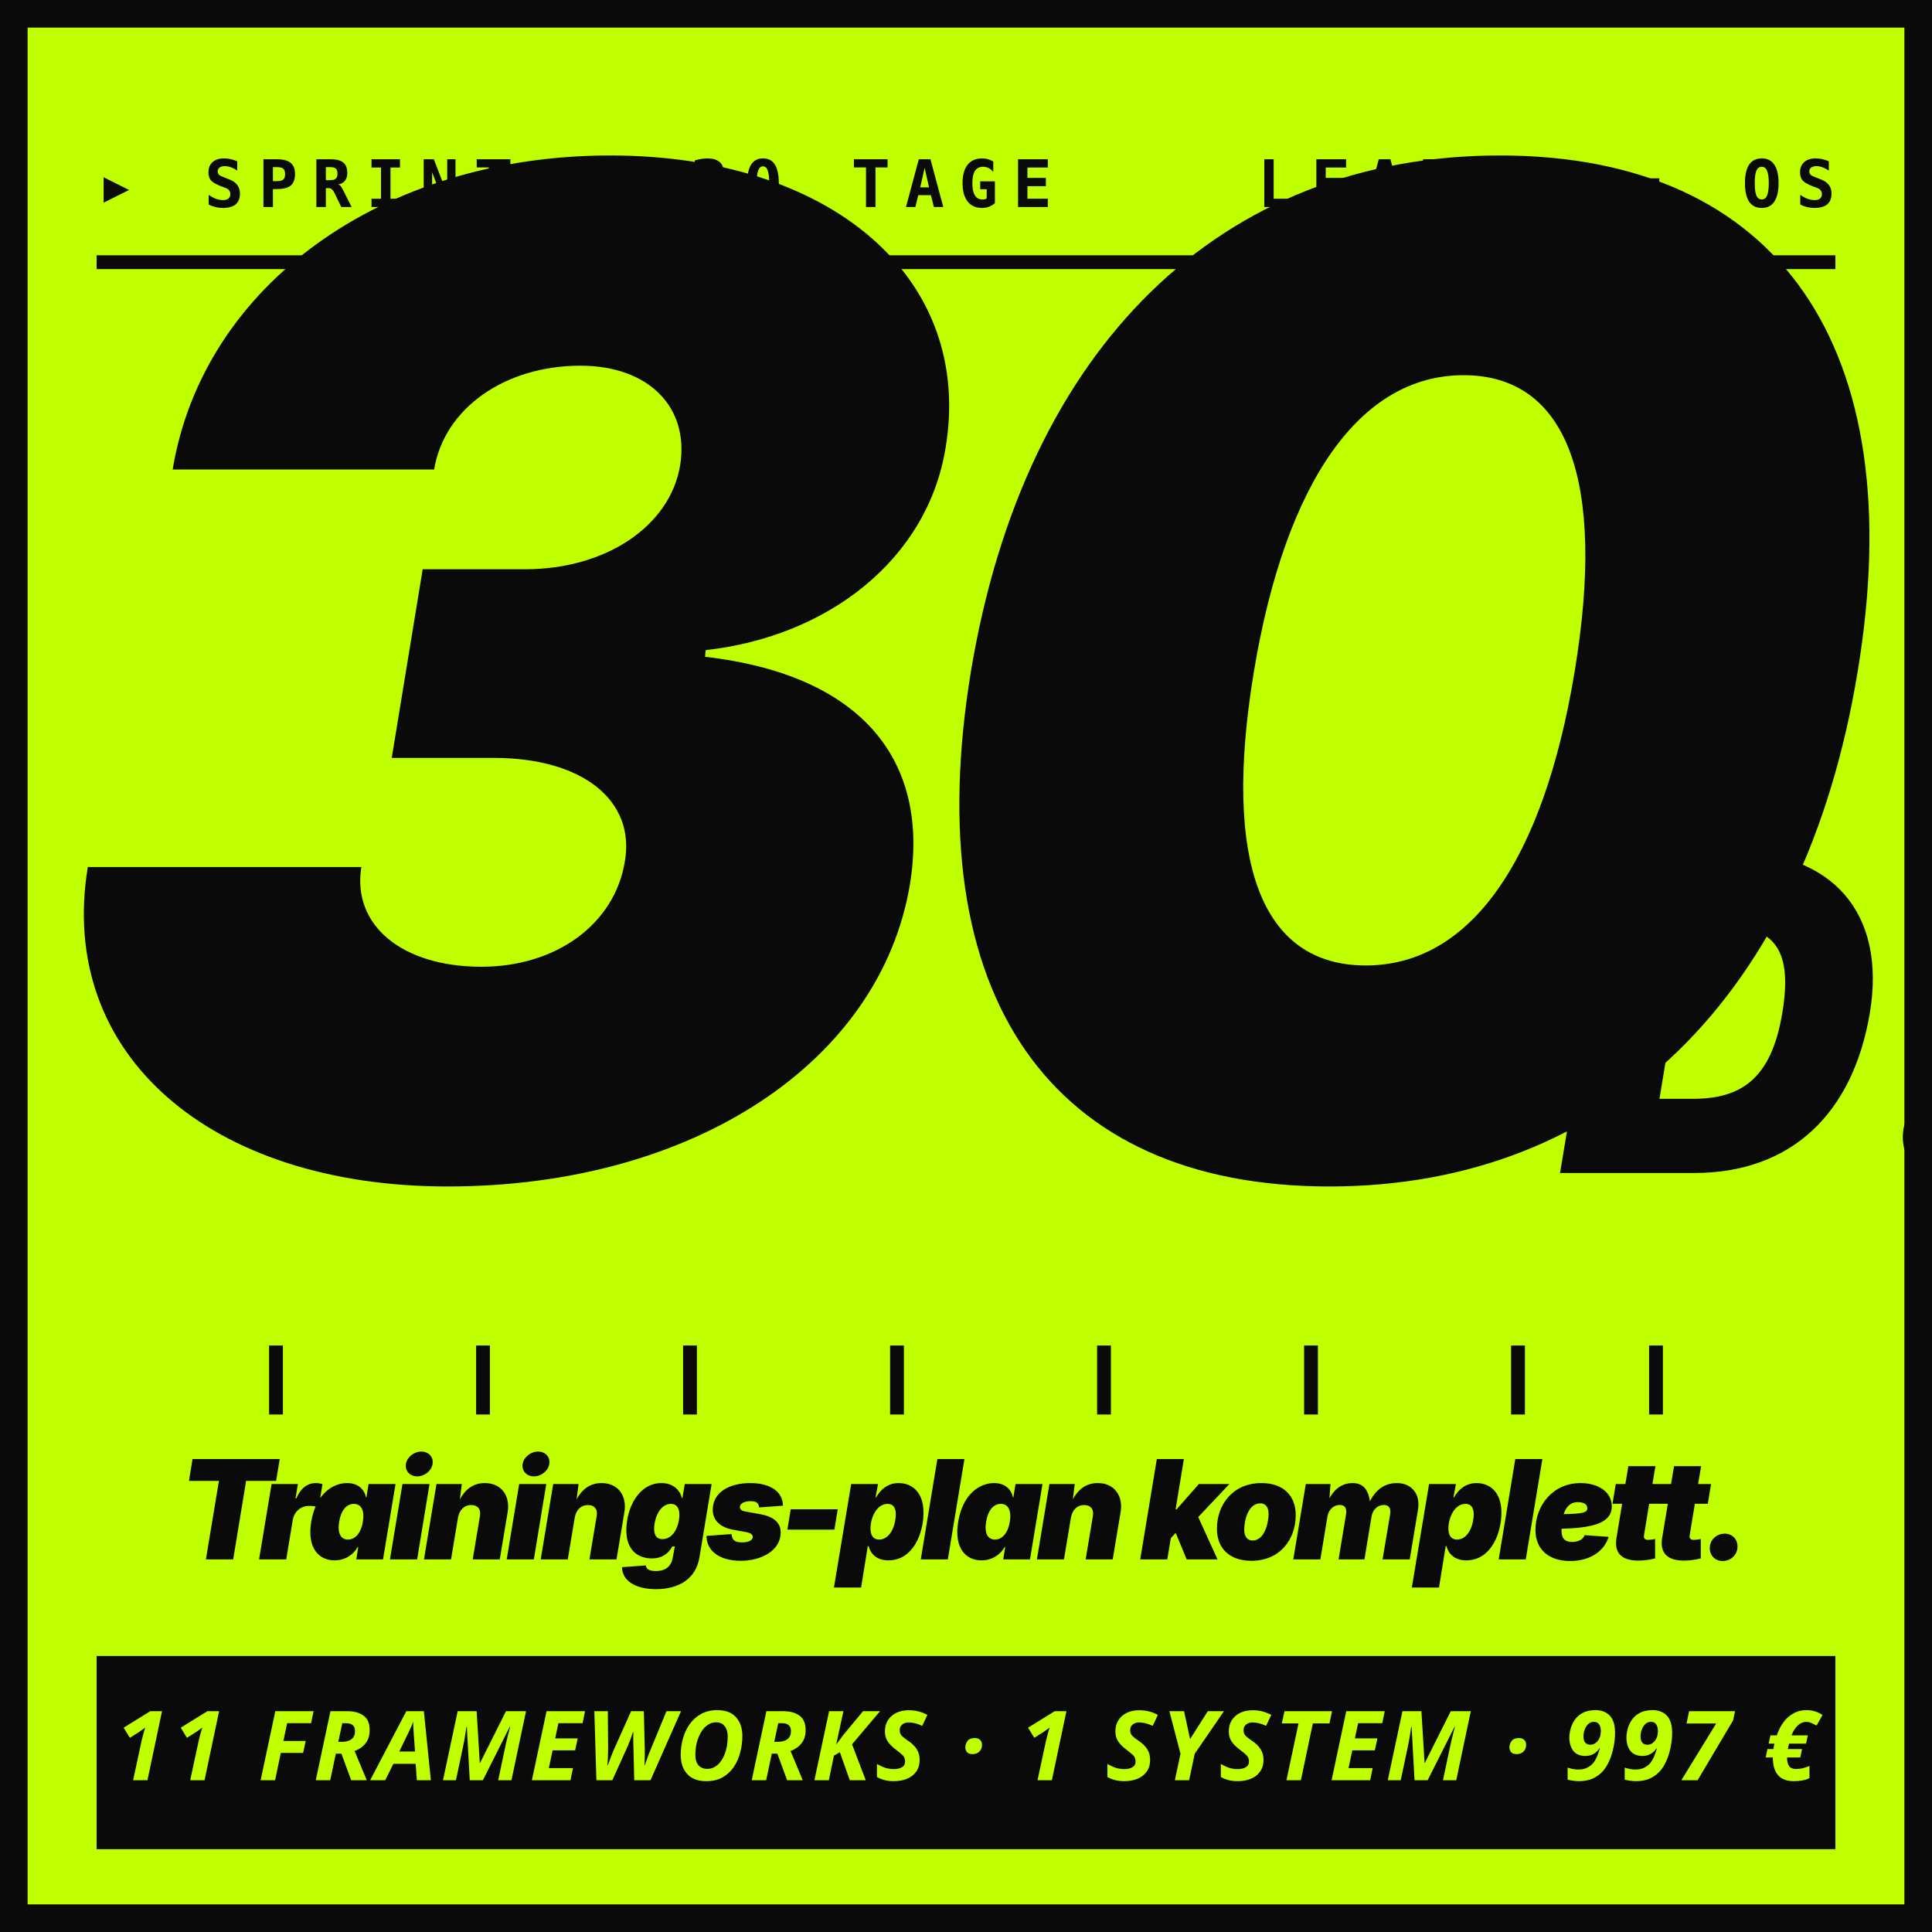
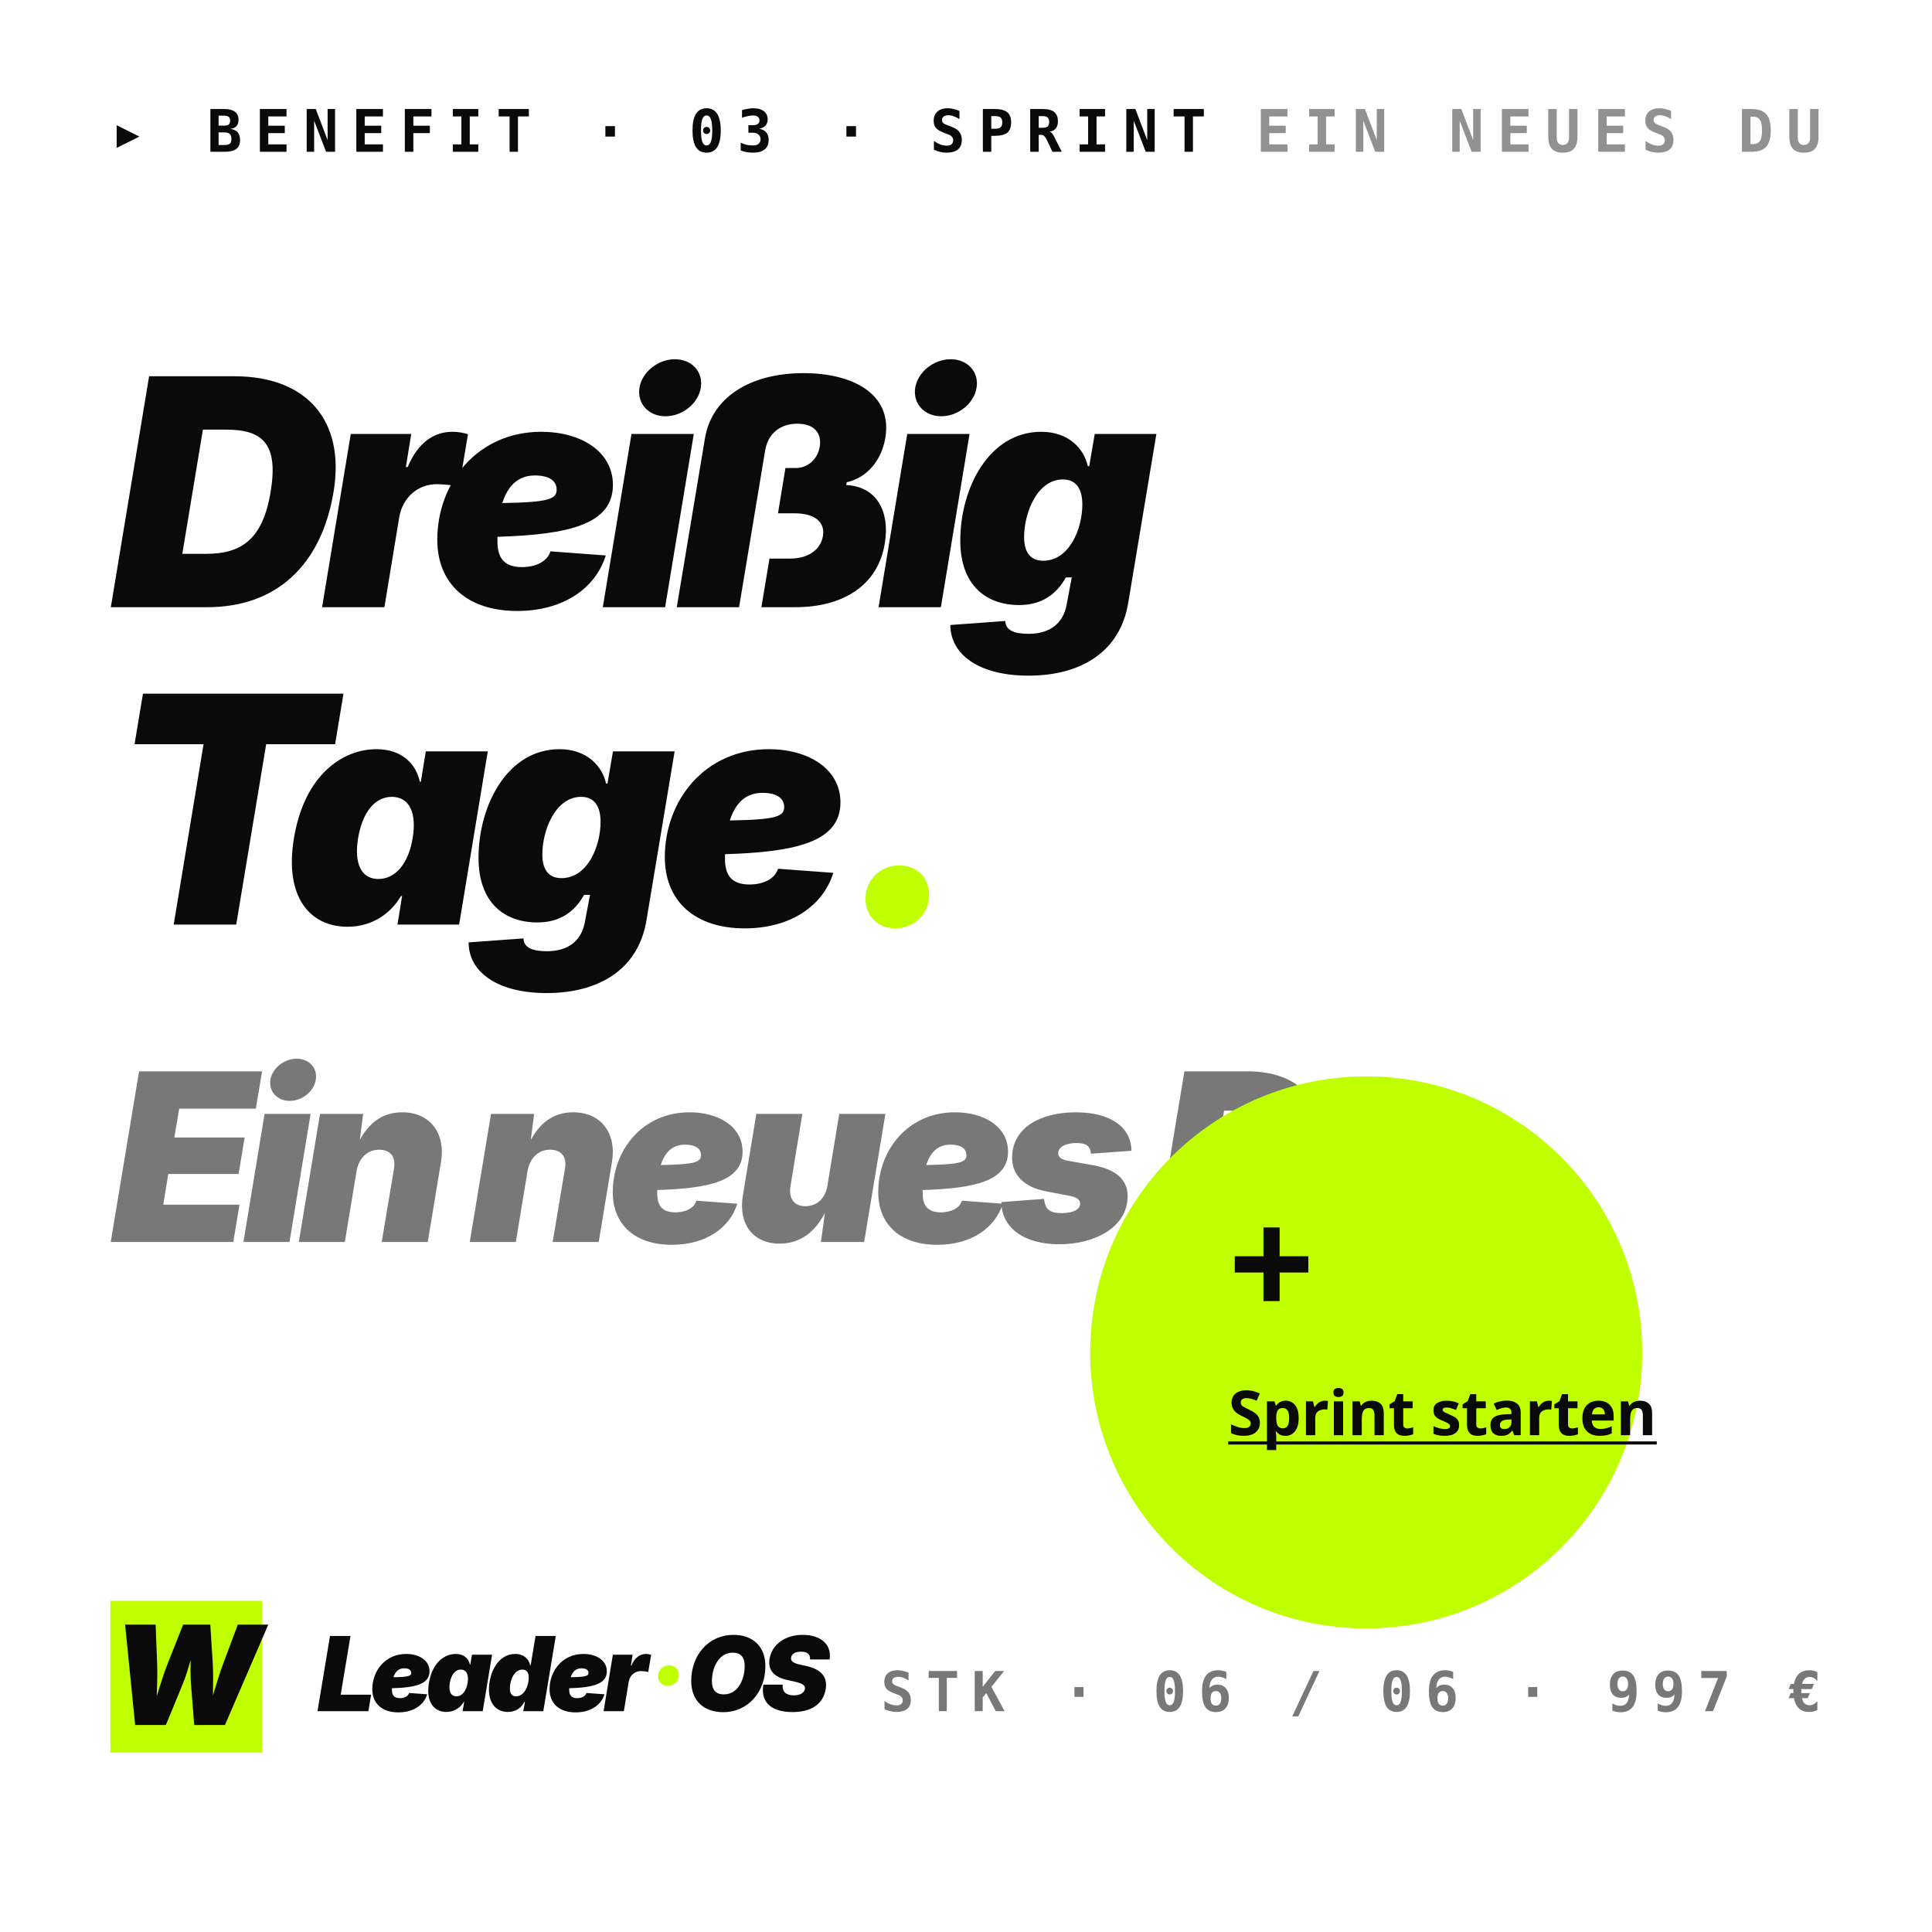
<svg xmlns="http://www.w3.org/2000/svg" viewBox="0 0 280 280" width="280" height="280" aria-labelledby="t06">
  <defs>
    <style>
-       .bg{fill:#BFFF00}
+       .bg{fill:#FFFFFF}
      .ink{fill:#0A0A0A}
-       .mono{font-family:'SF Mono','Menlo','Consolas',monospace;font-weight:700;letter-spacing:0.22em;text-transform:uppercase;fill:#0A0A0A}
-       .display{font-family:'Outfit','Inter',system-ui,sans-serif;font-weight:900;font-style:italic;letter-spacing:-0.05em;fill:#0A0A0A}
+       .lime{fill:#BFFF00}
+       .mono{font-family:'SF Mono','Menlo','Consolas',monospace;font-weight:700;letter-spacing:0.22em;text-transform:uppercase}
+       .display{font-family:'Outfit','Inter',system-ui,sans-serif;font-weight:900;font-style:italic;letter-spacing:-0.06em}
    </style>
  </defs>
  <rect class="bg" x="0" y="0" width="280" height="280" />
-   <rect fill="none" stroke="#0A0A0A" stroke-width="4" x="2" y="2" width="276" height="276" />
-   <text class="mono" x="14" y="30" font-size="9.5">▸ SPRINT · 30 TAGE</text>
-   <text class="mono" x="266" y="30" text-anchor="end" font-size="9.5">LEADER · OS</text>
-   <line x1="14" y1="38" x2="266" y2="38" stroke="#0A0A0A" stroke-width="2" />
-   <text class="display" x="140" y="170" text-anchor="middle" font-size="200">30</text>
-   <text class="display" x="226" y="170" font-size="64">D<tspan>.</tspan>
+   <text class="mono ink" x="16" y="22" font-size="8.5">▸ BENEFIT · 03 · SPRINT</text>
+   <text class="mono ink" text-anchor="end" x="264" y="22" font-size="8.5" opacity="0.45">EIN NEUES DU</text>
+   <text class="display ink" x="16" y="88" font-size="46">Dreißig</text>
+   <text class="display ink" x="16" y="134" font-size="46">Tage<tspan class="lime">.</tspan>
  </text>
-   <g stroke="#0A0A0A" stroke-width="2">
-     <line x1="40" y1="195" x2="40" y2="205" />
-     <line x1="70" y1="195" x2="70" y2="205" />
-     <line x1="100" y1="195" x2="100" y2="205" />
-     <line x1="130" y1="195" x2="130" y2="205" />
-     <line x1="160" y1="195" x2="160" y2="205" />
-     <line x1="190" y1="195" x2="190" y2="205" />
-     <line x1="220" y1="195" x2="220" y2="205" />
-     <line x1="240" y1="195" x2="240" y2="205" />
+   <text class="display ink" x="16" y="180" font-size="34" opacity="0.55">Ein neues Du<tspan class="lime">.</tspan>
+   </text>
+   <g transform="translate(198 196)">
+     <circle cx="0" cy="0" r="40" fill="#BFFF00" />
+     <text x="-20" y="-5" font-family="'Outfit',sans-serif" font-weight="900" font-size="22" fill="#0A0A0A">+</text>
+     <text x="-20" y="12" font-family="'Outfit',sans-serif" font-weight="700" font-size="9" fill="#0A0A0A" text-decoration="underline" letter-spacing="-0.005em">Sprint starten</text>
  </g>
-   <text class="display" x="140" y="226" text-anchor="middle" font-size="20">Trainings-plan komplett.</text>
-   <rect fill="#0A0A0A" x="14" y="240" width="252" height="28" />
-   <text x="140" y="258" text-anchor="middle" font-family="'Outfit',sans-serif" font-weight="900" font-style="italic" font-size="14" fill="#BFFF00" letter-spacing="0.04em">11 FRAMEWORKS · 1 SYSTEM · 997 €</text>
+   <g transform="translate(16 232)">
+     <rect class="lime" x="0" y="0" width="22" height="22" />
+     <text class="display ink" x="11" y="18" text-anchor="middle" font-size="20">W</text>
+     <text class="display ink" x="30" y="16" font-size="15">Leader<tspan class="lime">·</tspan>OS</text>
+   </g>
+   <text class="mono ink" text-anchor="end" x="264" y="248" font-size="8" opacity="0.55">STK · 06 / 06 · 997 €</text>
</svg>
